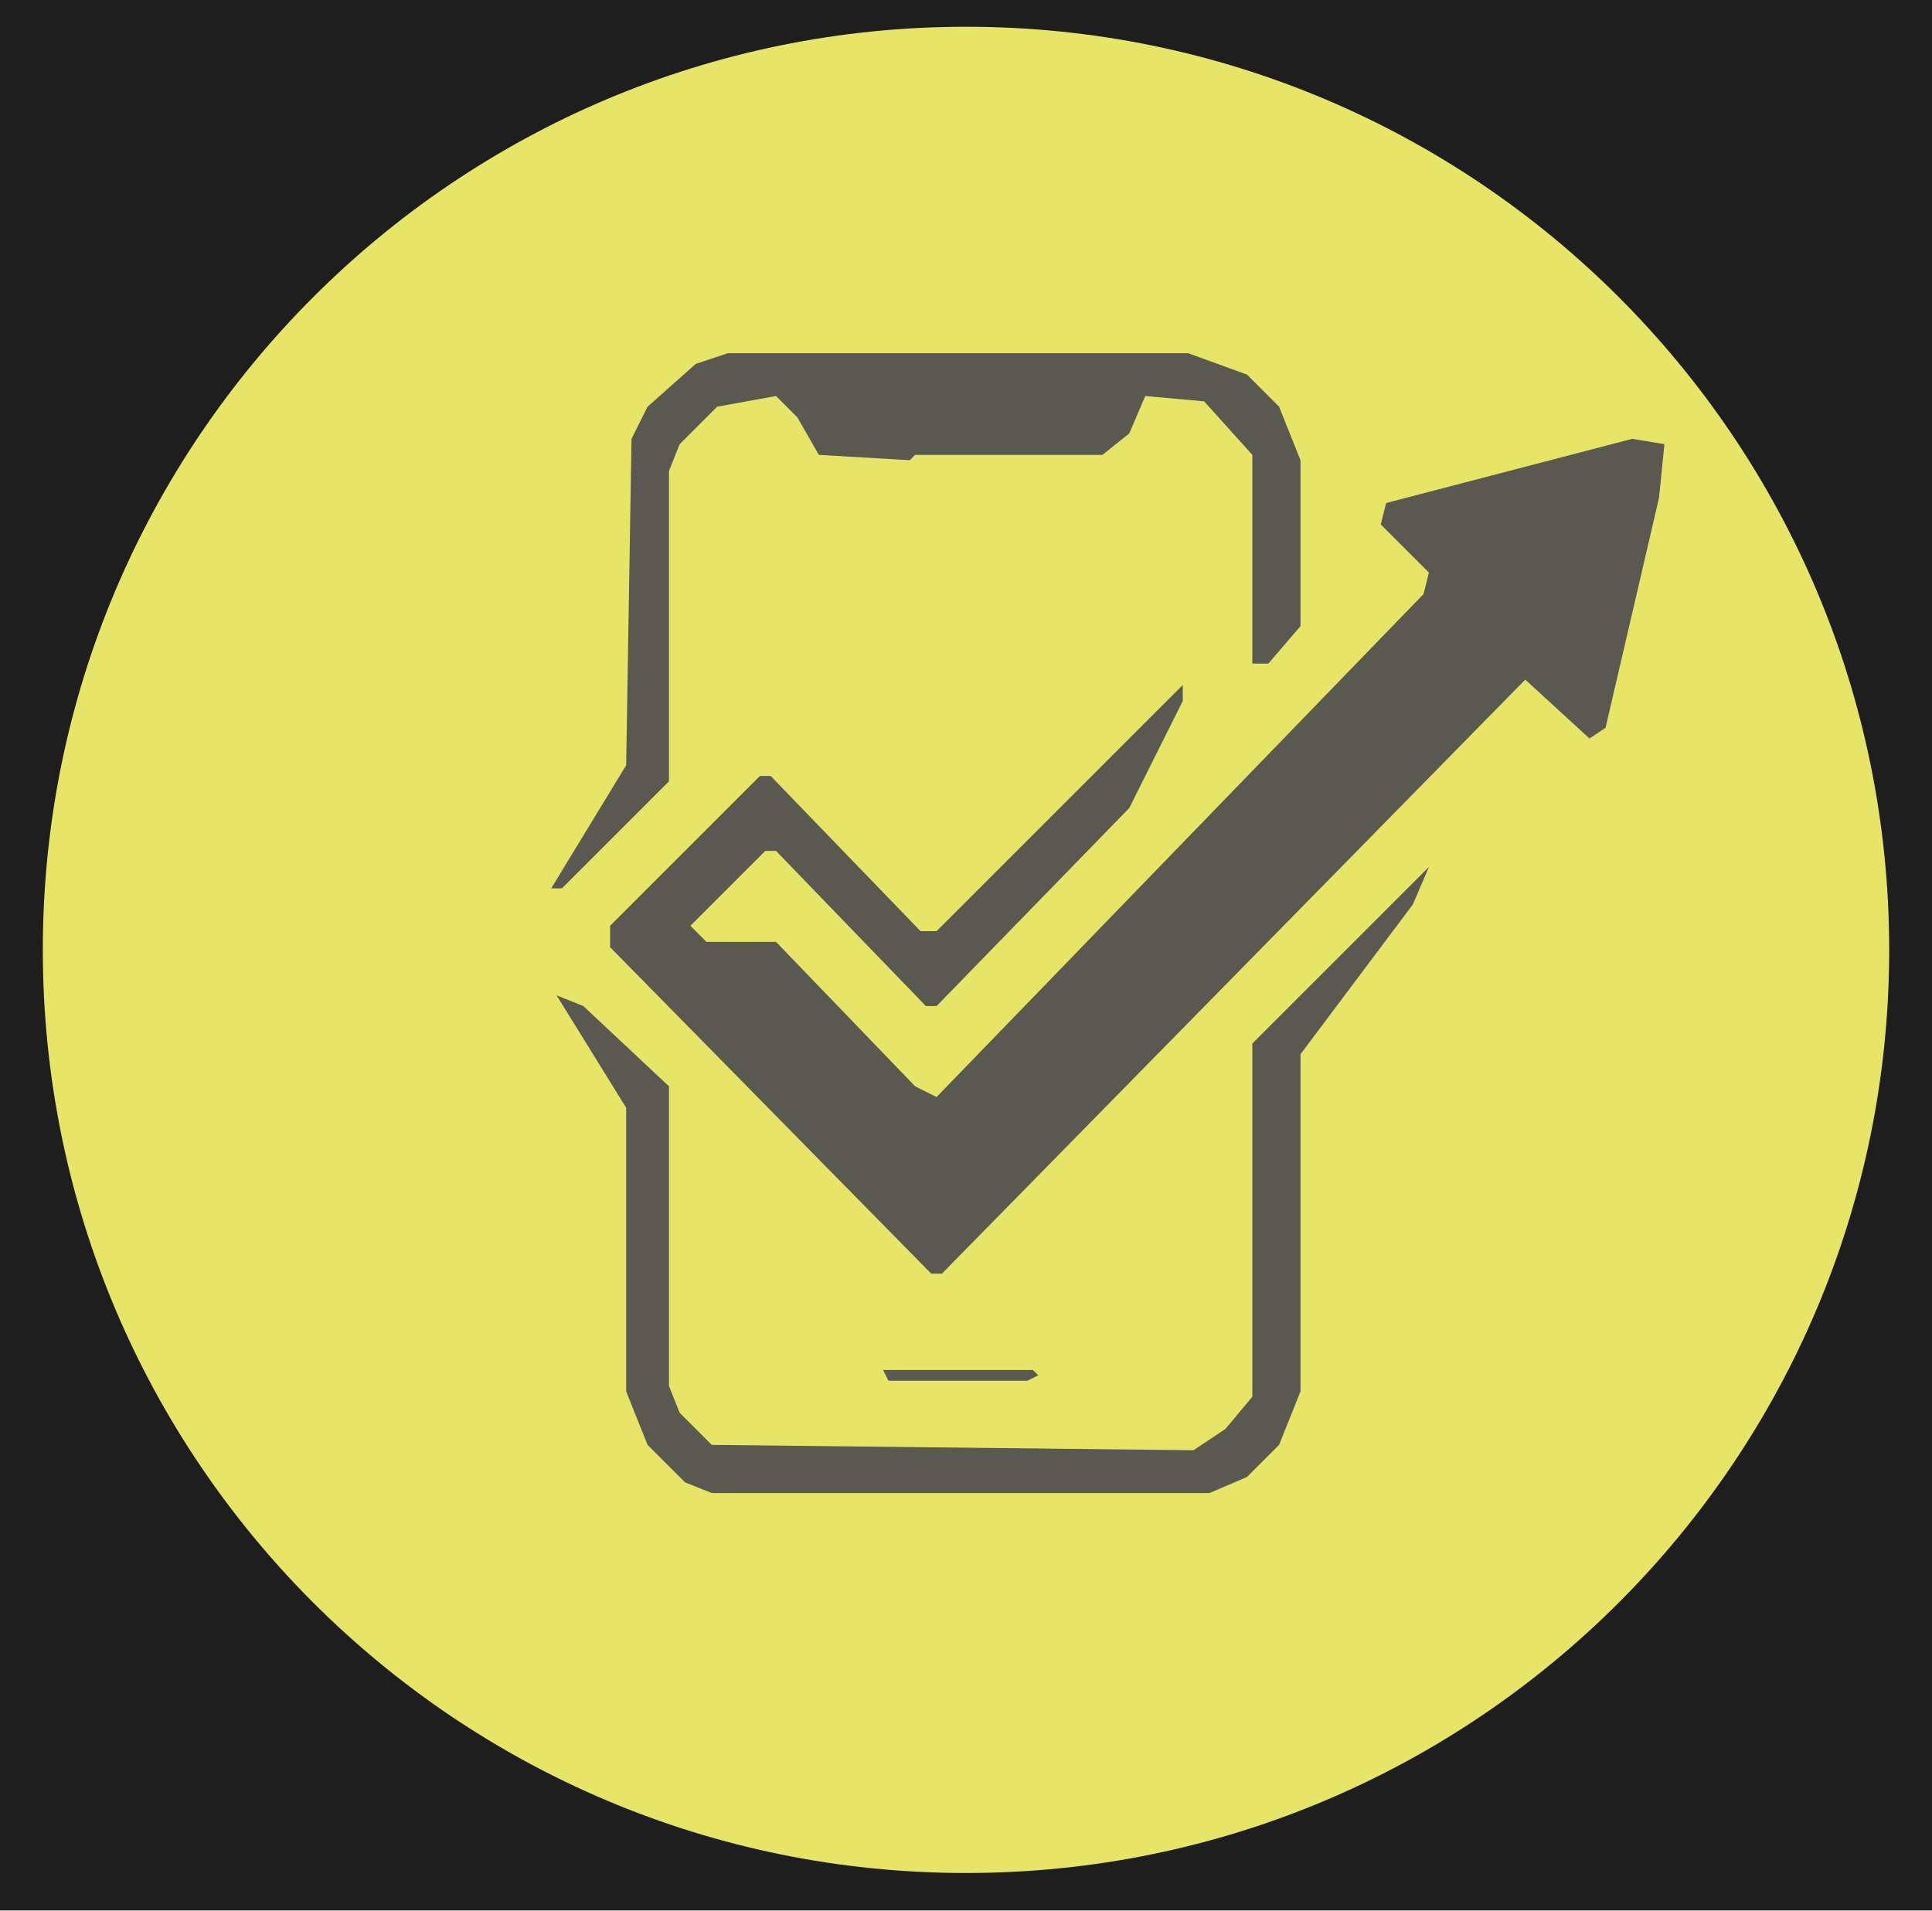
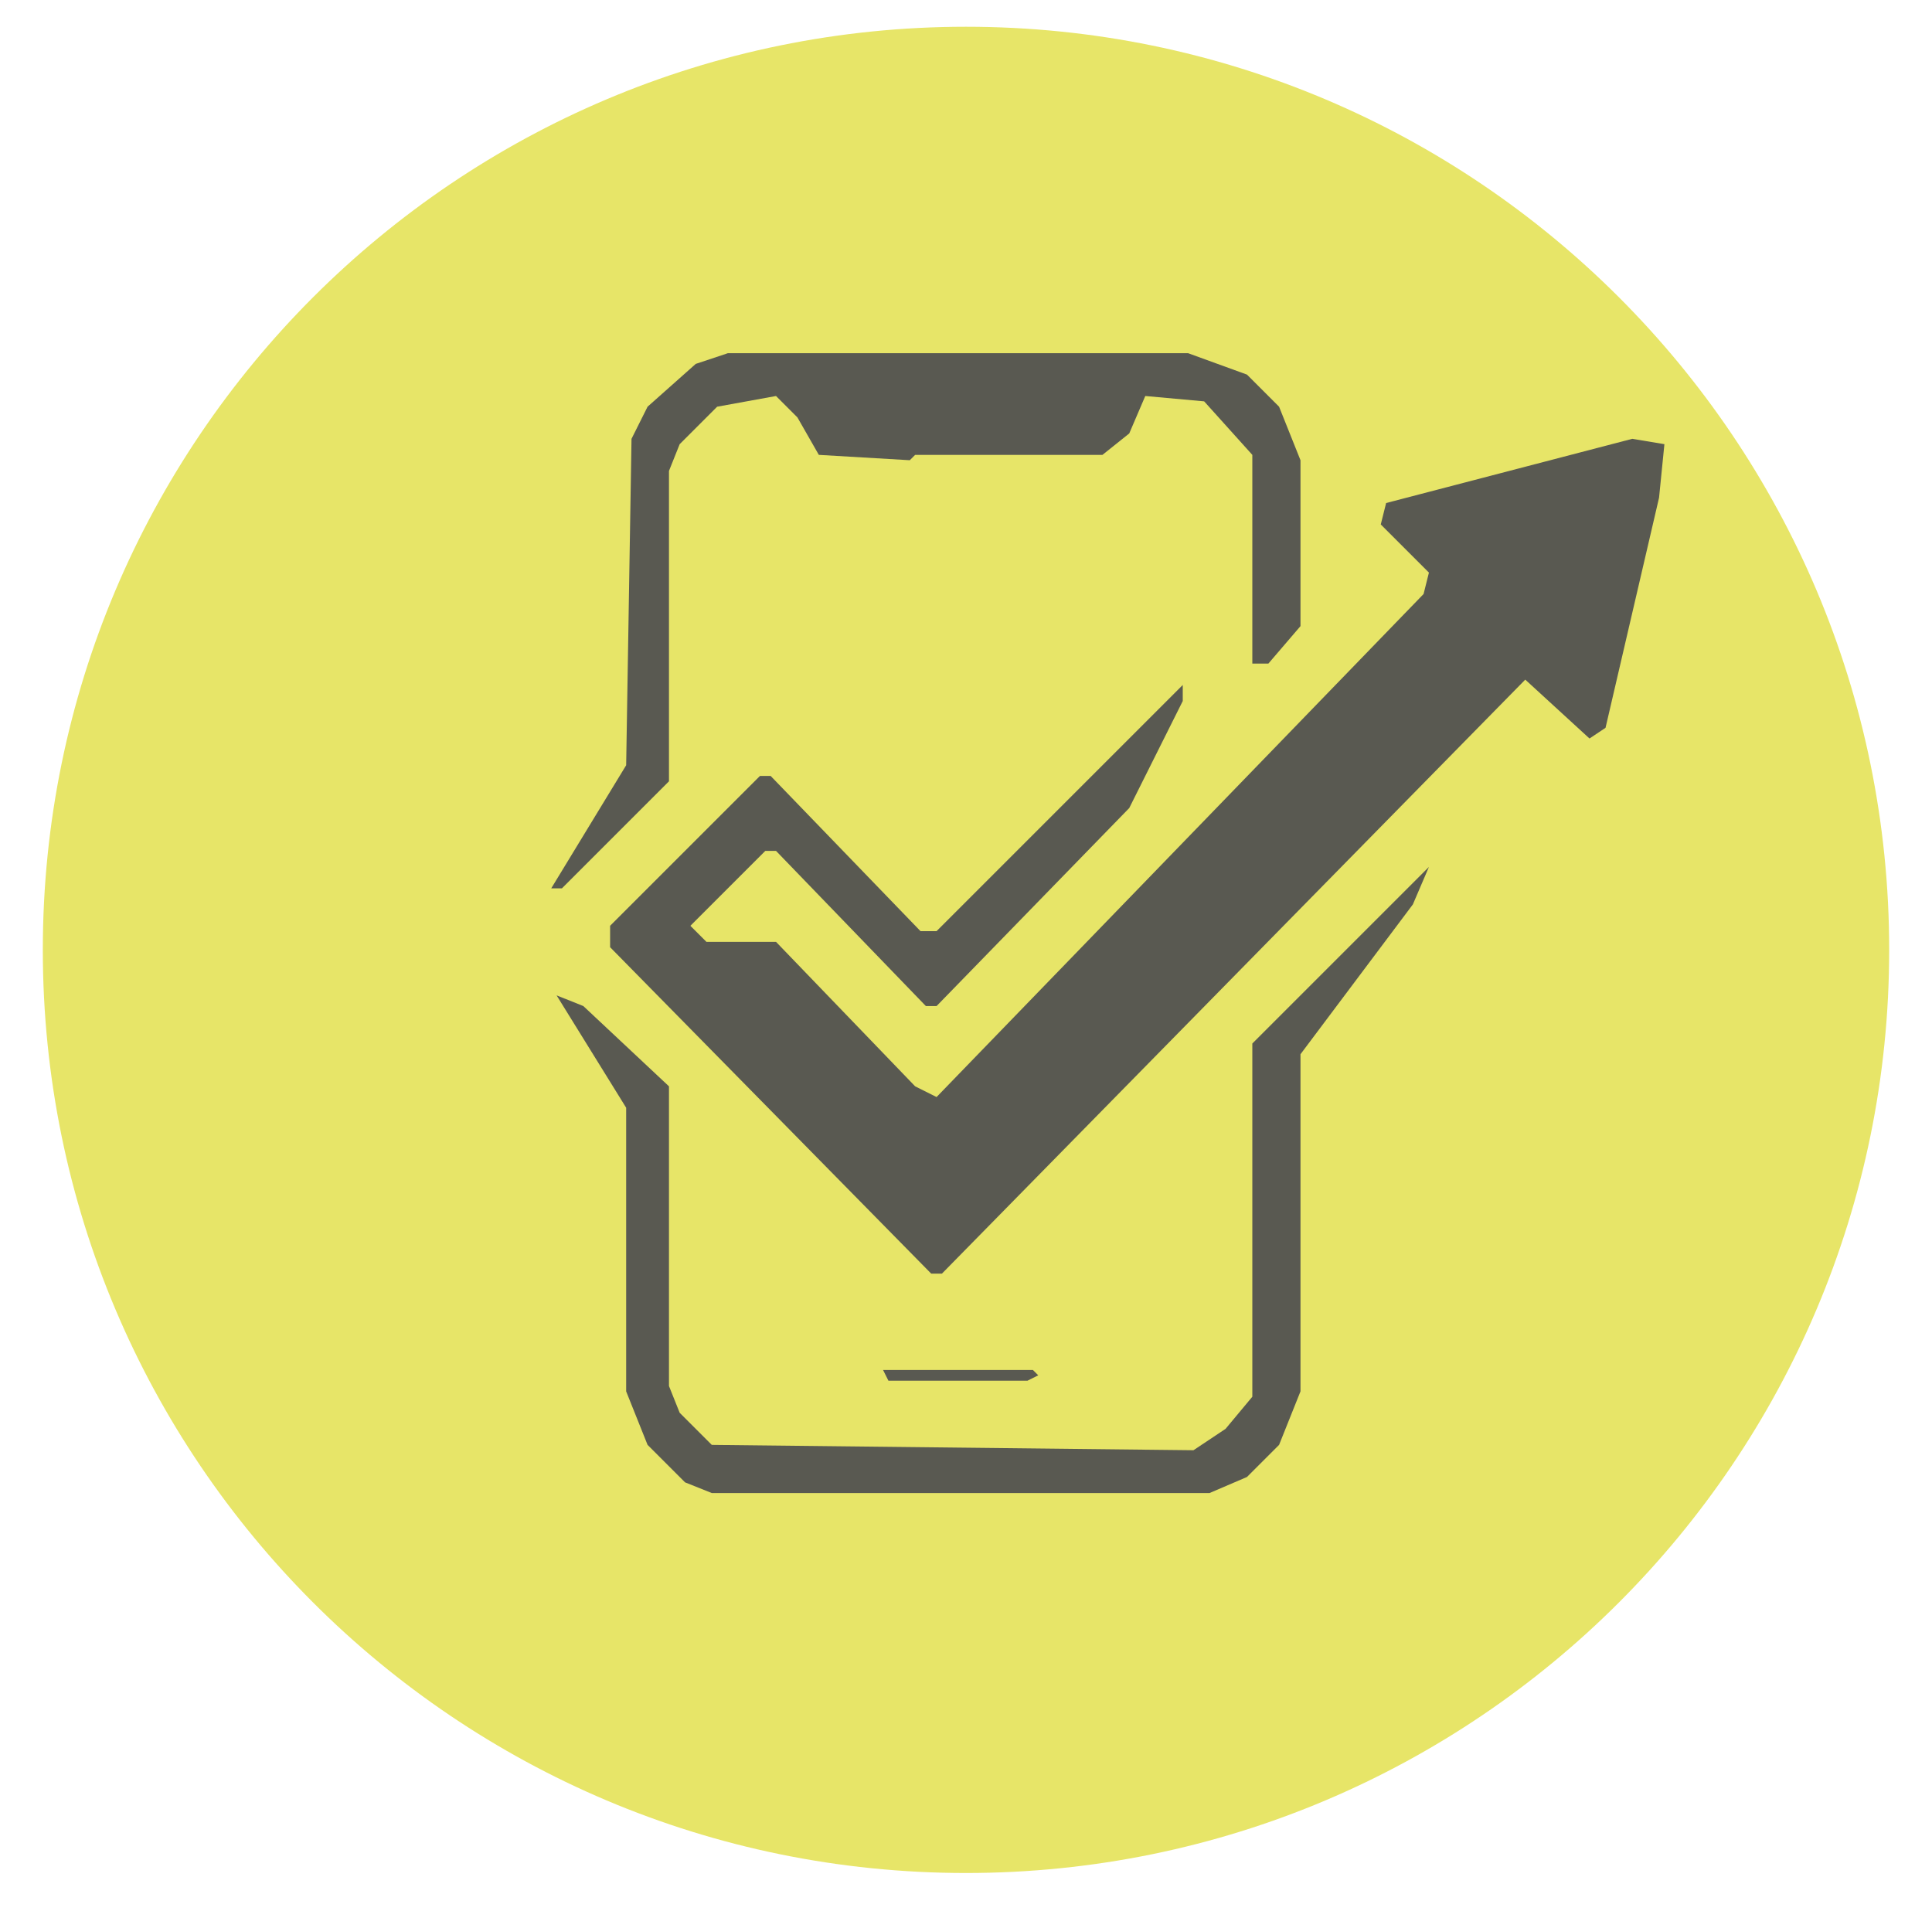
<svg xmlns="http://www.w3.org/2000/svg" width="361" height="357" viewBox="0 0 361 357" role="img" aria-label="Ícono de teléfono con verificación y flecha ascendente">
-   <rect width="361" height="357" fill="#1E1E1E" />
  <circle cx="180.5" cy="177.5" r="172.5" fill="#E7E568" />
  <g fill="#595951" fill-rule="evenodd">
    <path d="M 103.0 166.0 L 105.0 166.0 L 125.0 146.0 L 125.0 88.0 L 127.0 83.0 L 134.0 76.0 L 145.0 74.0 L 149.0 78.0 L 153.0 85.0 L 170.0 86.0 L 171.0 85.0 L 206.0 85.0 L 211.0 81.0 L 214.0 74.0 L 225.0 75.0 L 234.0 85.0 L 234.0 124.0 L 237.0 124.0 L 243.0 117.0 L 243.0 86.0 L 239.0 76.0 L 233.0 70.0 L 222.0 66.0 L 136.0 66.0 L 130.0 68.0 L 121.0 76.0 L 118.0 82.0 L 117.0 143.0 Z" />
    <path d="M 311.0 83.0 L 305.0 82.0 L 259.0 94.0 L 258.0 98.0 L 267.0 107.0 L 266.0 111.0 L 175.0 205.0 L 171.0 203.0 L 145.0 176.0 L 132.0 176.0 L 129.0 173.0 L 143.0 159.0 L 145.0 159.0 L 173.0 188.0 L 175.0 188.0 L 211.0 151.0 L 221.0 131.0 L 221.0 128.0 L 175.0 174.0 L 172.0 174.0 L 144.0 145.0 L 142.0 145.0 L 114.0 173.0 L 114.0 177.0 L 174.0 238.0 L 176.0 238.0 L 285.0 127.0 L 297.0 138.0 L 300.0 136.0 L 310.0 93.0 Z" />
    <path d="M 267.0 162.0 L 234.0 195.0 L 234.0 261.0 L 229.0 267.0 L 223.0 271.0 L 133.0 270.0 L 127.0 264.0 L 125.0 259.0 L 125.0 203.0 L 109.0 188.0 L 104.0 186.0 L 117.0 207.0 L 117.0 260.0 L 121.0 270.0 L 128.0 277.0 L 133.0 279.0 L 226.0 279.0 L 233.0 276.0 L 239.0 270.0 L 243.0 260.0 L 243.0 197.0 L 264.0 169.0 Z" />
    <path d="M 165.0 256.0 L 166.0 258.0 L 192.0 258.0 L 194.0 257.0 L 193.0 256.0 Z" />
  </g>
</svg>
